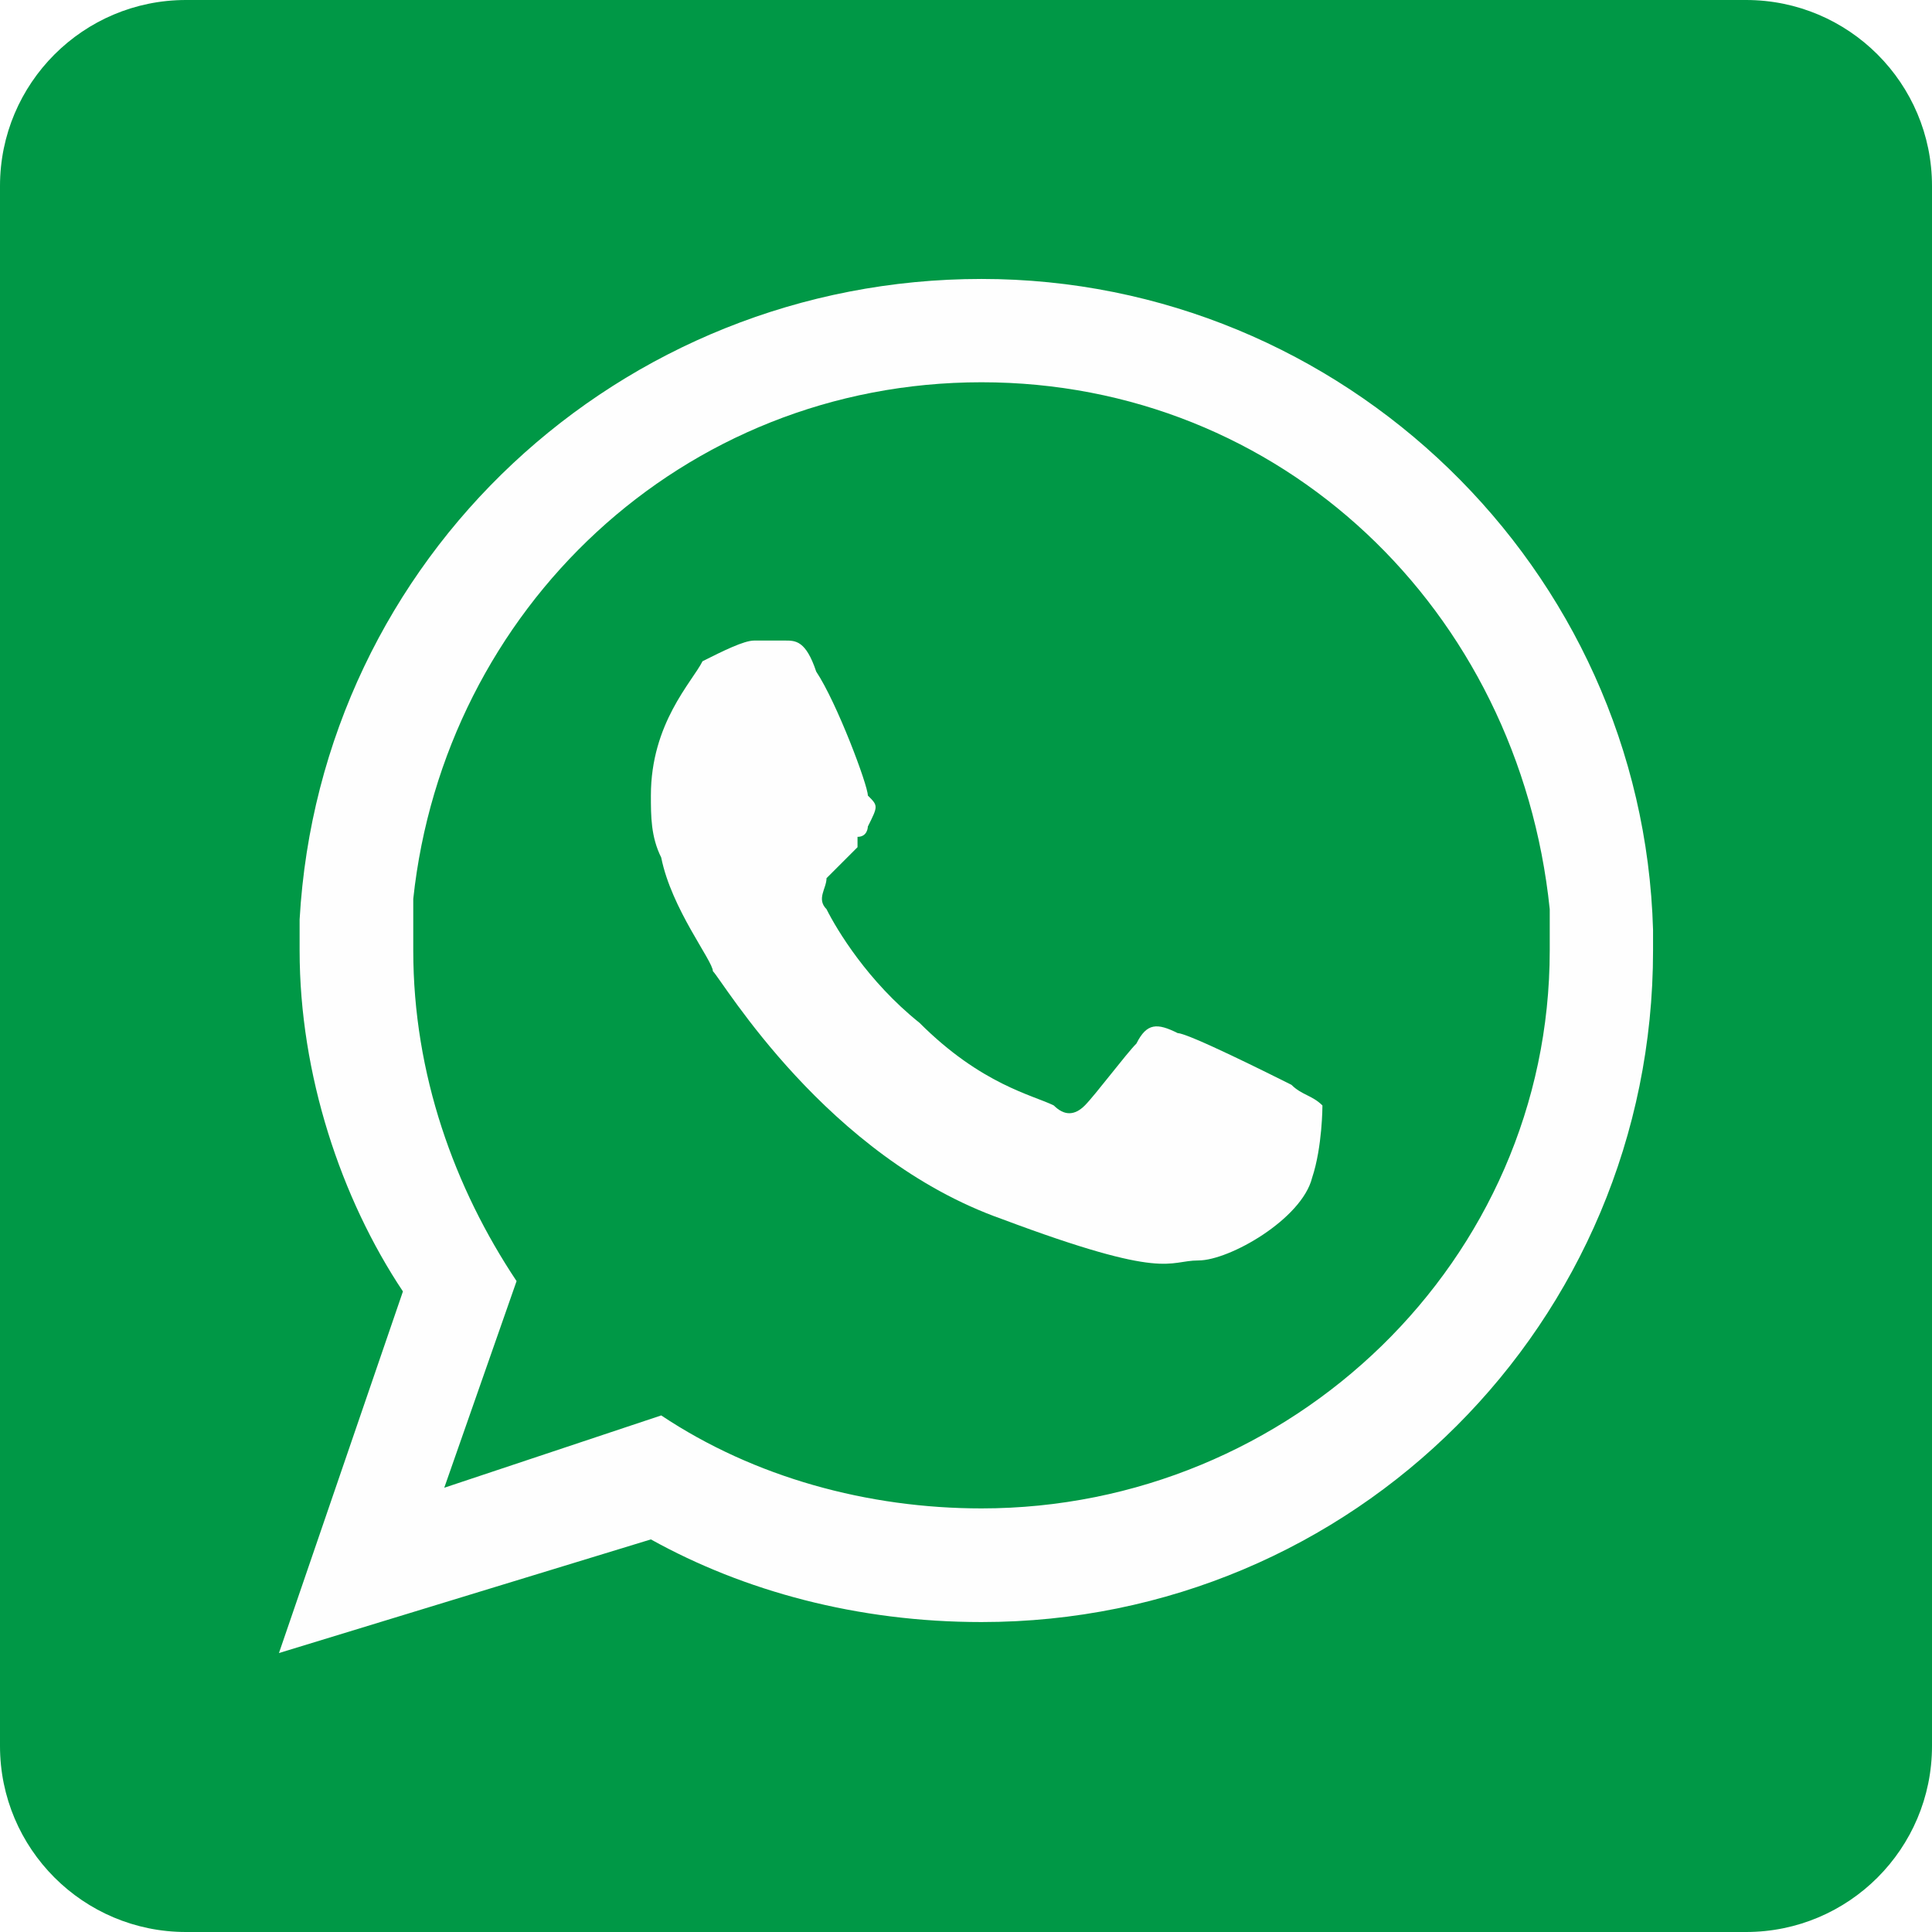
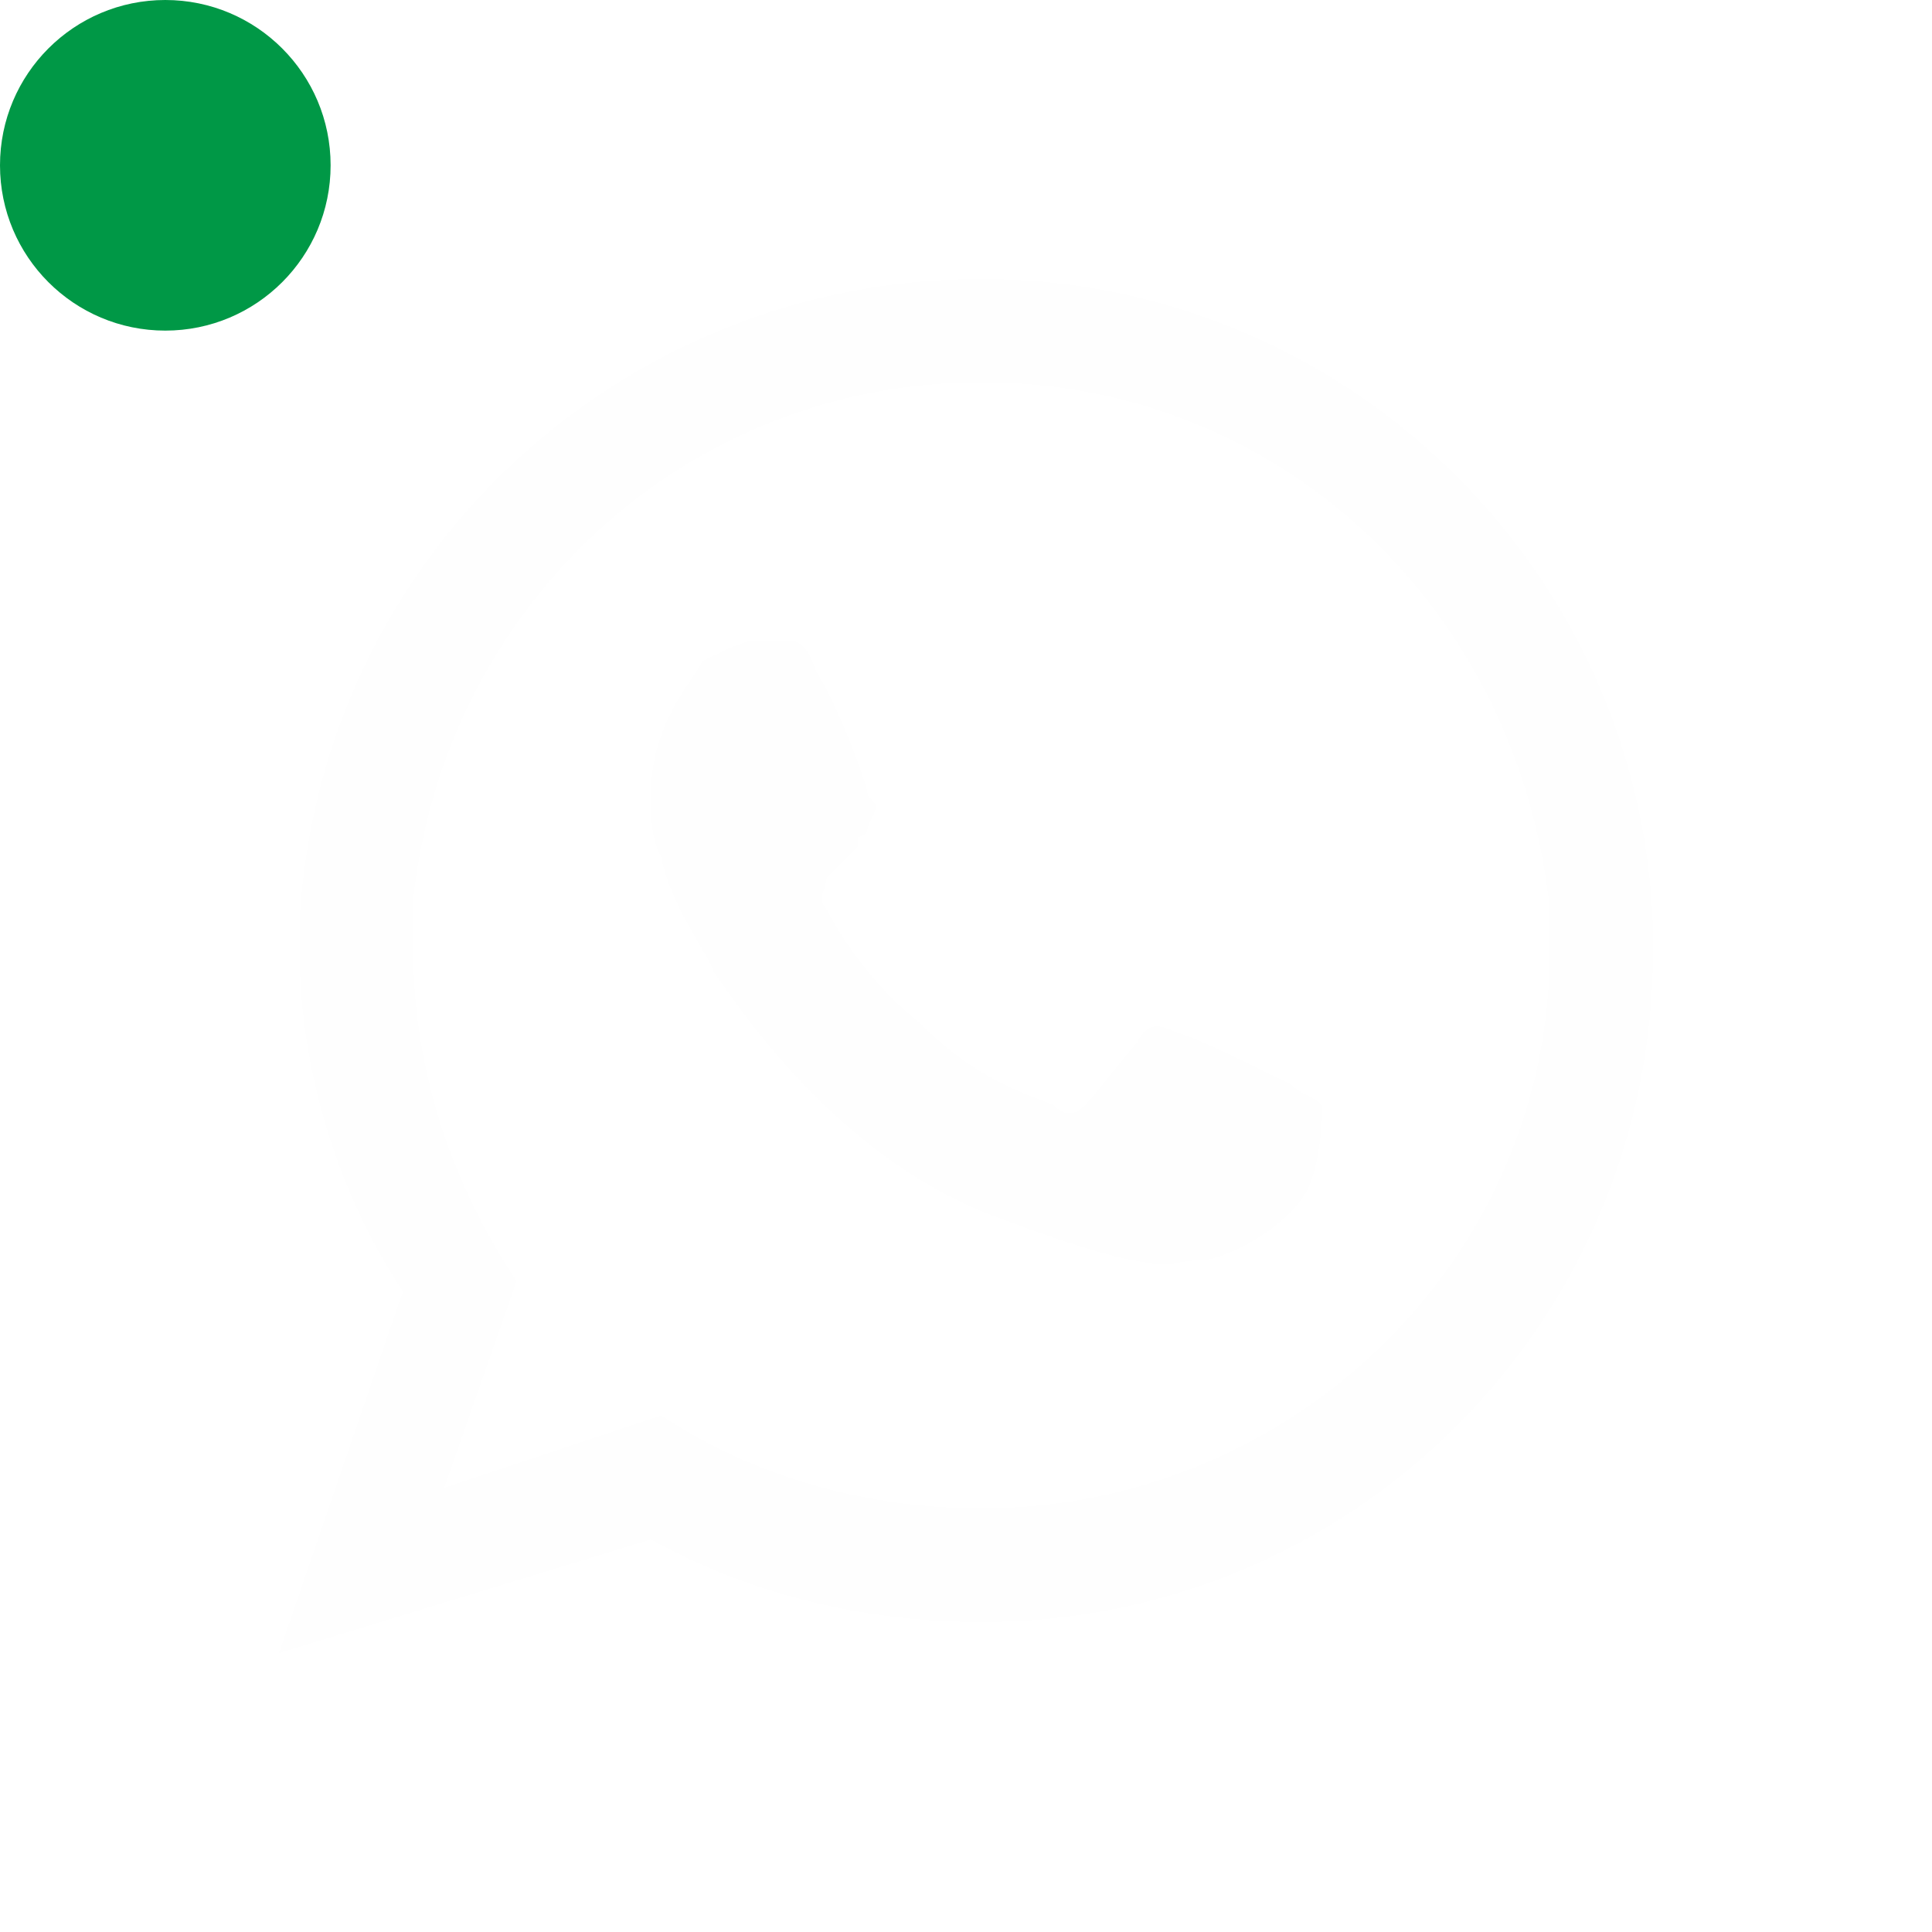
<svg xmlns="http://www.w3.org/2000/svg" height="1.042in" style="shape-rendering:geometricPrecision; text-rendering:geometricPrecision; image-rendering:optimizeQuality; fill-rule:evenodd; clip-rule:evenodd" version="1.1" viewBox="0 0 187 187" width="1.042in" xml:space="preserve">
  <defs>
    <style type="text/css">
   
    .fil1 {fill:#FEFEFE}
    .fil0 {fill:#009846}
   
  </style>
  </defs>
  <g id="Layer_x0020_1">
    <g id="_521245888">
-       <rect class="fil0" height="187" rx="18" ry="18" width="187" />
+       <rect class="fil0" height="32" rx="18" ry="18" width="32" />
      <g>
        <path class="fil1" d="M95 146c-11,0 -22,-3 -31,-9l-21 7 7 -20c-6,-9 -10,-20 -10,-32 0,-2 0,-4 0,-5 3,-28 26,-50 55,-50 29,0 52,22 55,51 0,1 0,2 0,4 0,30 -25,54 -55,54zm65 -56c-1,-35 -30,-63 -65,-63 -35,0 -64,27 -66,62 0,1 0,2 0,3 0,12 4,24 10,33l-12 35 36 -11c9,5 20,8 32,8 36,0 65,-29 65,-65 0,-1 0,-1 0,-2z" />
        <path class="fil1" d="M125 105c-2,-1 -10,-5 -11,-5 -2,-1 -3,-1 -4,1 -1,1 -4,5 -5,6 -1,1 -2,1 -3,0 -2,-1 -7,-2 -13,-8 -5,-4 -8,-9 -9,-11 -1,-1 0,-2 0,-3 1,-1 2,-2 3,-3 0,0 0,0 0,-1 1,0 1,-1 1,-1 1,-2 1,-2 0,-3 0,-1 -3,-9 -5,-12 -1,-3 -2,-3 -3,-3 -1,0 -2,0 -3,0 -1,0 -3,1 -5,2 -1,2 -5,6 -5,13 0,2 0,4 1,6 1,5 5,10 5,11 1,1 11,18 28,24 16,6 16,4 19,4 3,0 10,-4 11,-8 1,-3 1,-7 1,-7 -1,-1 -2,-1 -3,-2z" />
      </g>
    </g>
  </g>
</svg>
